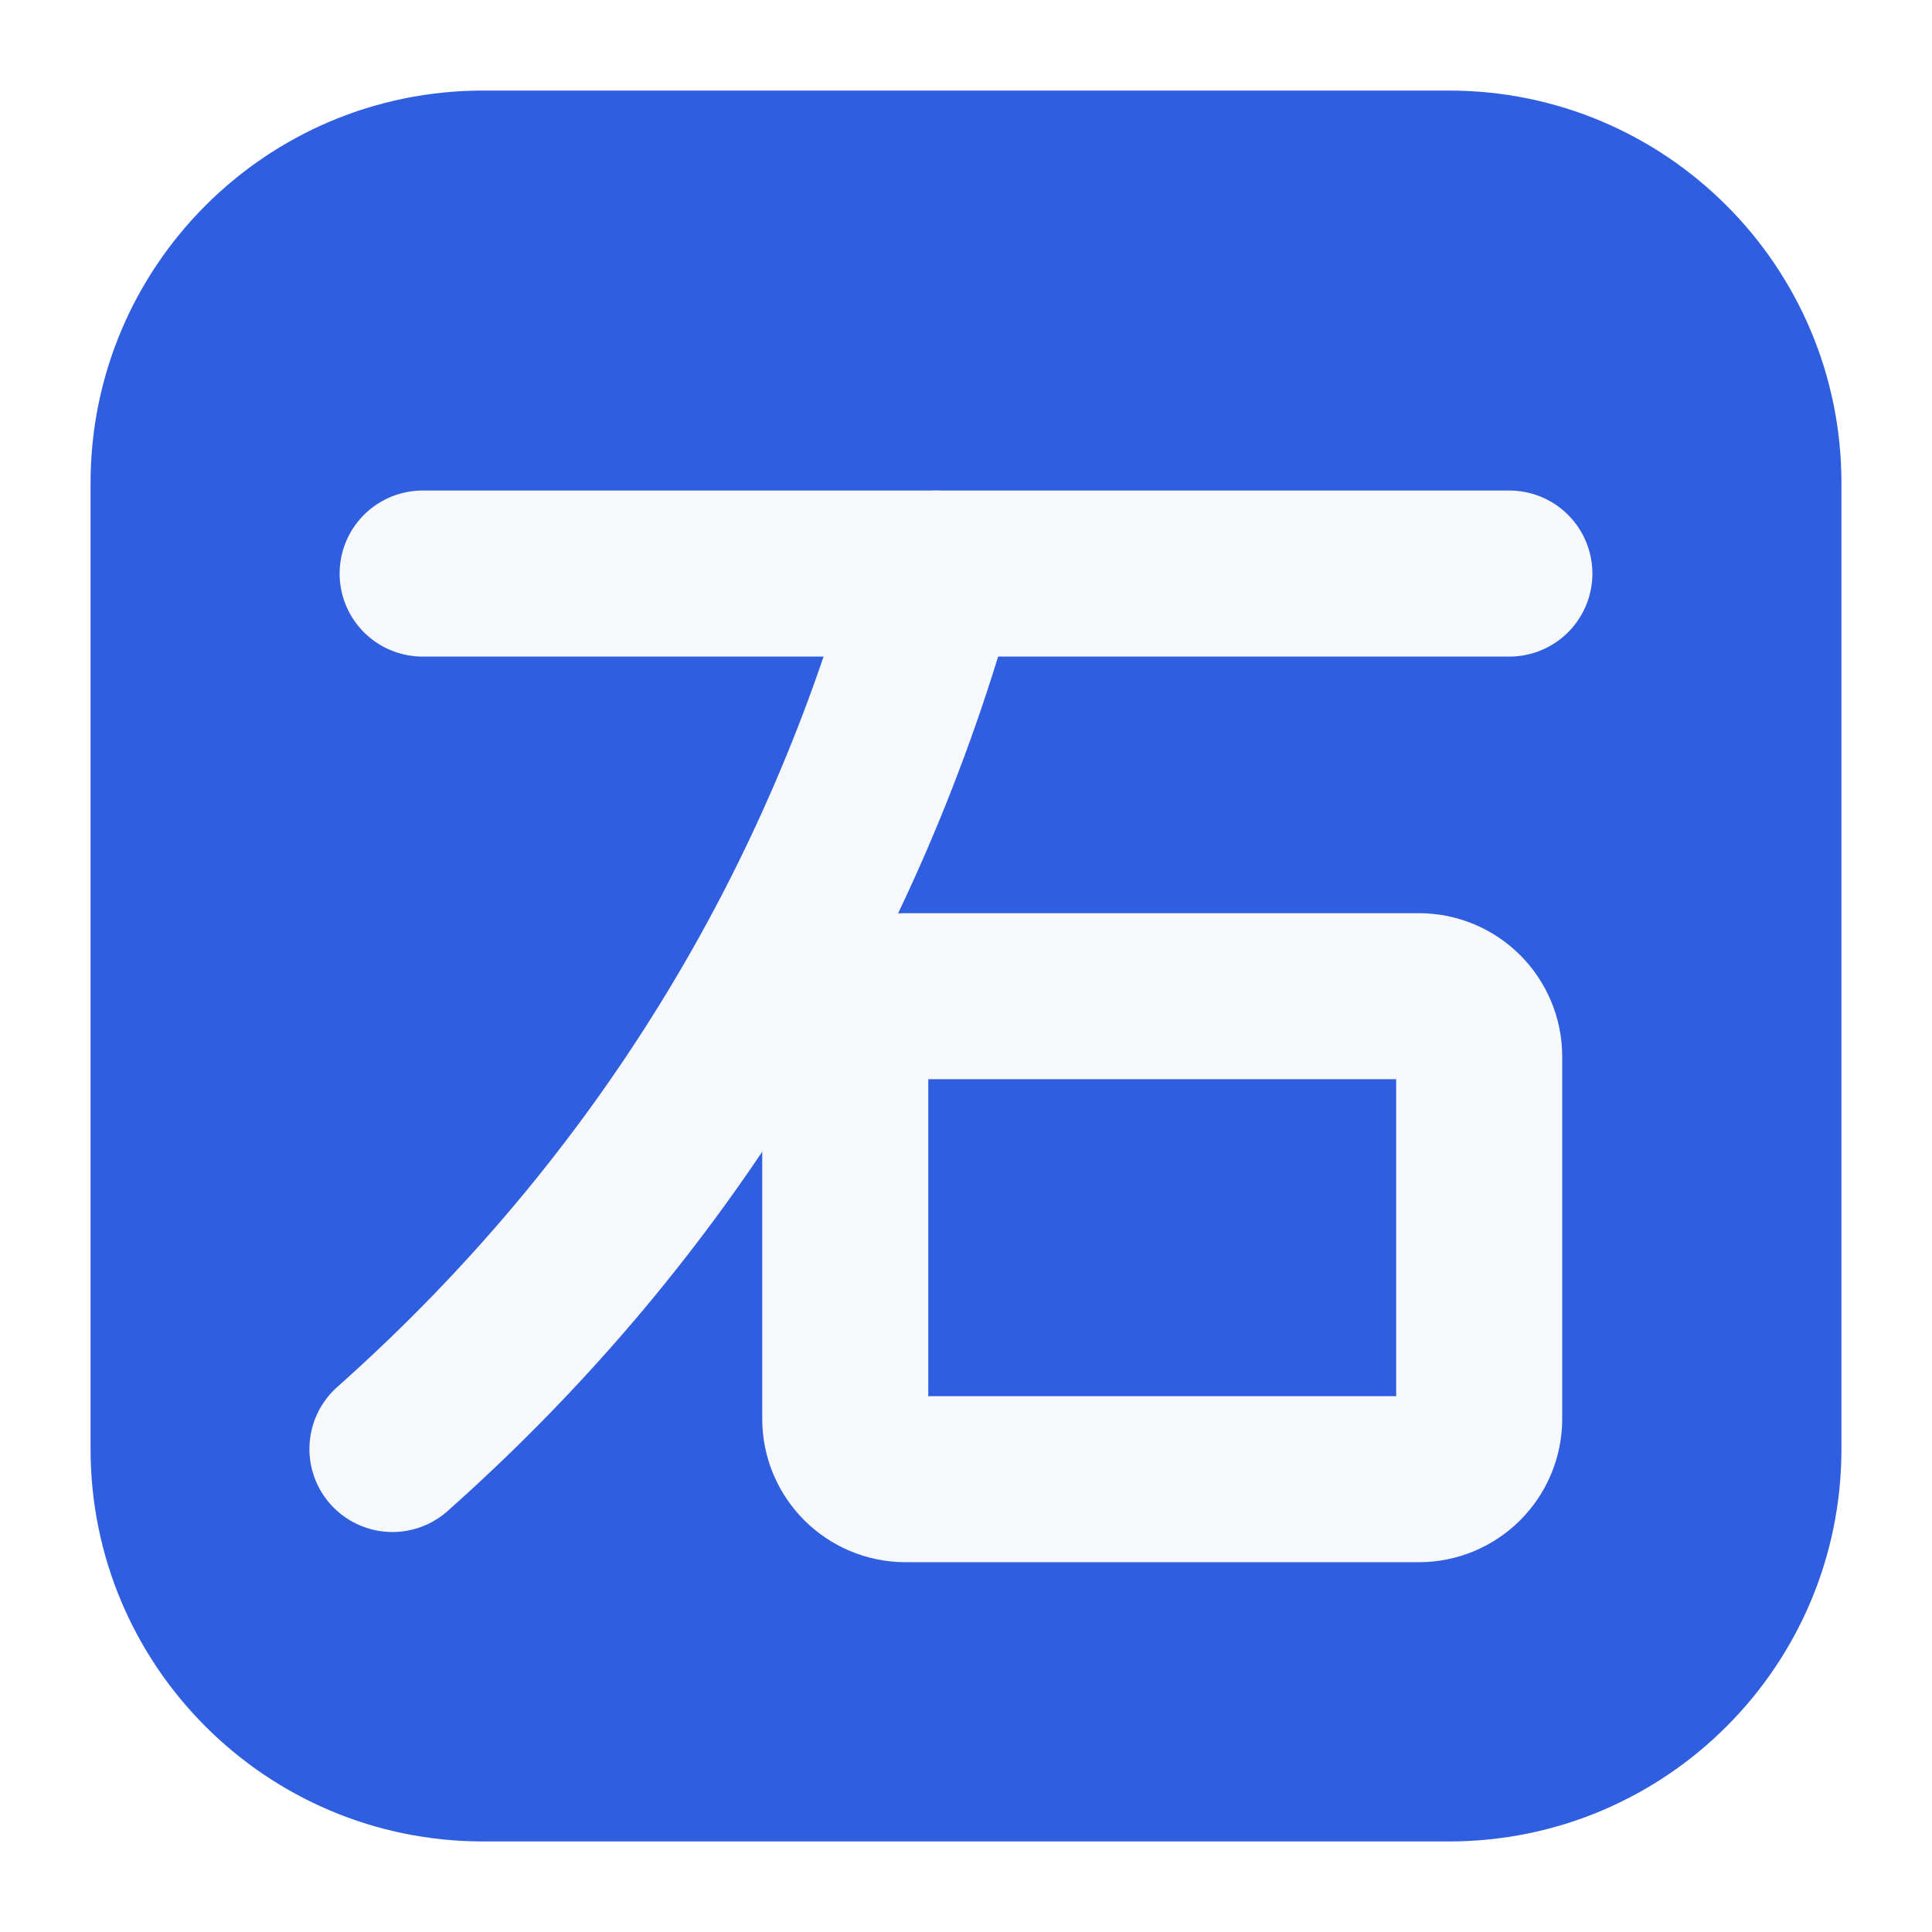
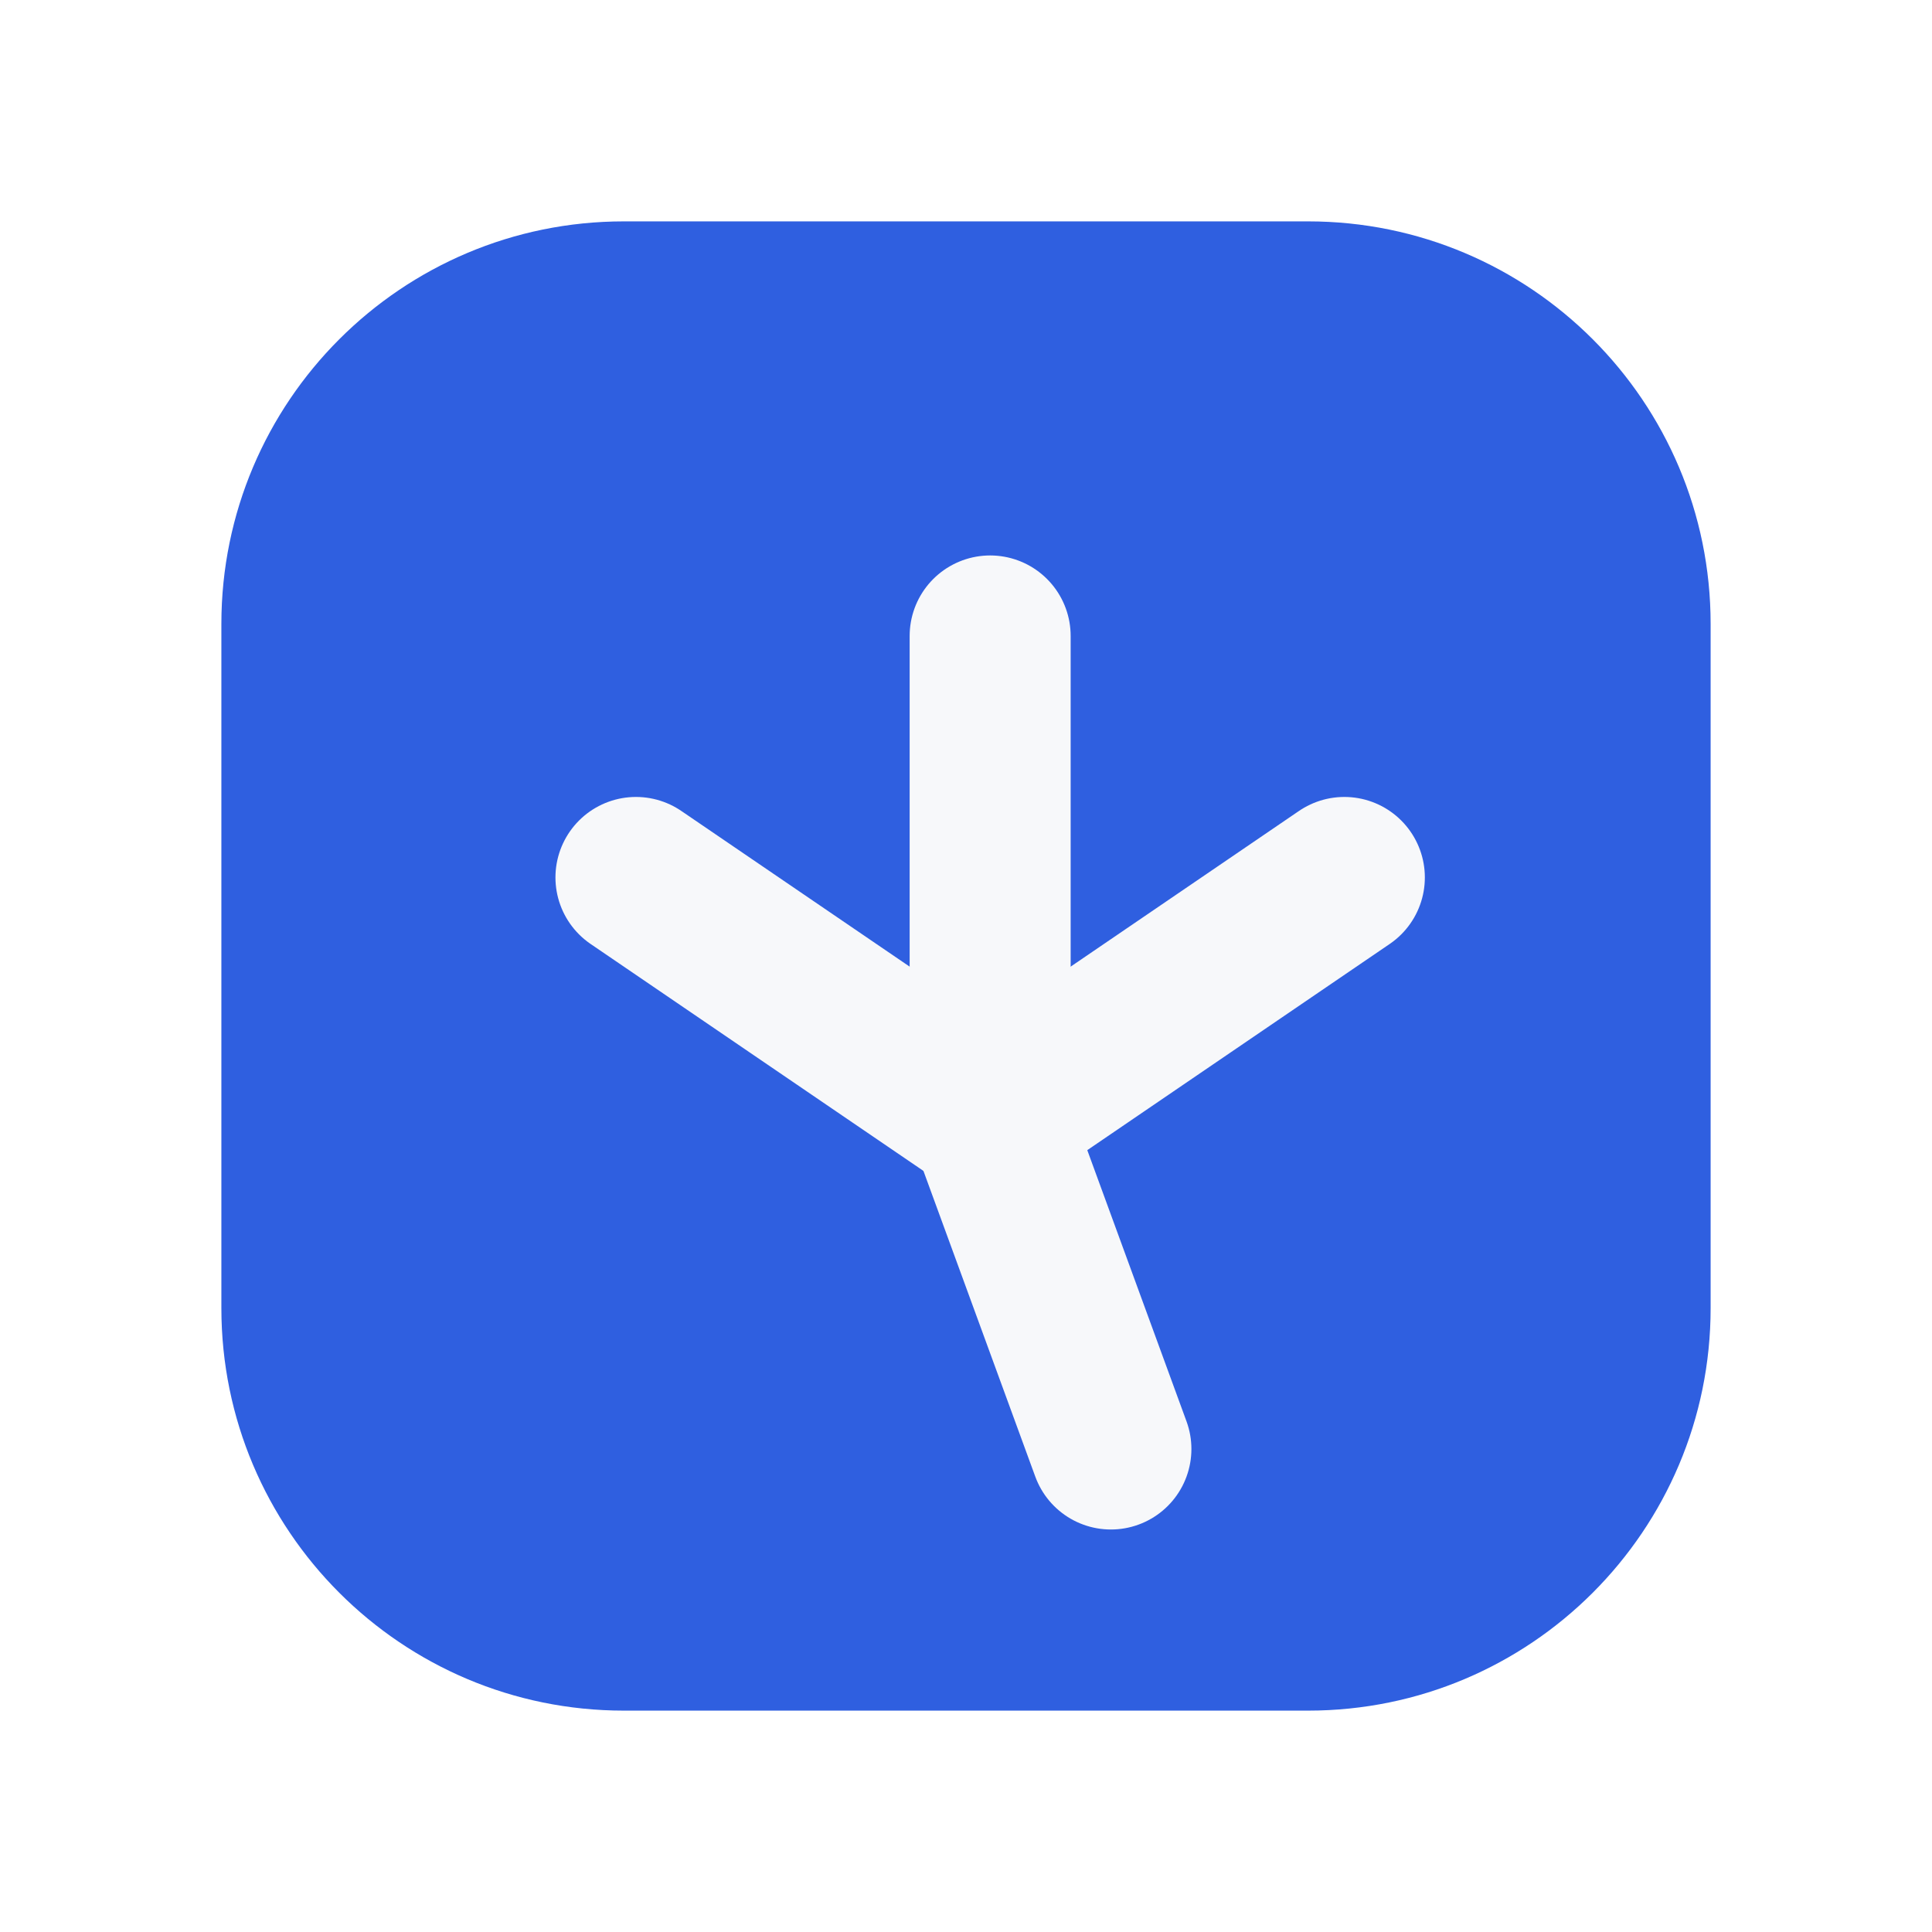
- <svg xmlns="http://www.w3.org/2000/svg" viewBox="0 0 64 64">
-   <rect x="3" y="3" width="58" height="58" rx="13" fill="#2f5fe0" />
-   <g fill="none" stroke="#f7f8fa" stroke-width="5.5" stroke-linecap="round" stroke-linejoin="round">
-     <path d="M14 19 H50" />
-     <path d="M31 19 C28 30 22 40 13 48" />
-     <rect x="28" y="33" width="21" height="16" rx="2" />
+ <svg xmlns="http://www.w3.org/2000/svg" viewBox="0 0 24 24">
+   <rect x="2.75" y="2.75" width="18.5" height="18.5" rx="5" fill="#2f5fe0" />
+   <g fill="none" stroke="#f7f8fa" stroke-width="2" stroke-linecap="round">
+     <path d="M12.3 13.9V7.9" />
+     <path d="M12.3 13.9L7.9 10.9" />
+     <path d="M12.3 13.9L16.7 10.9" />
+     <path d="M12.3 13.9L13.8 18" />
  </g>
</svg>
